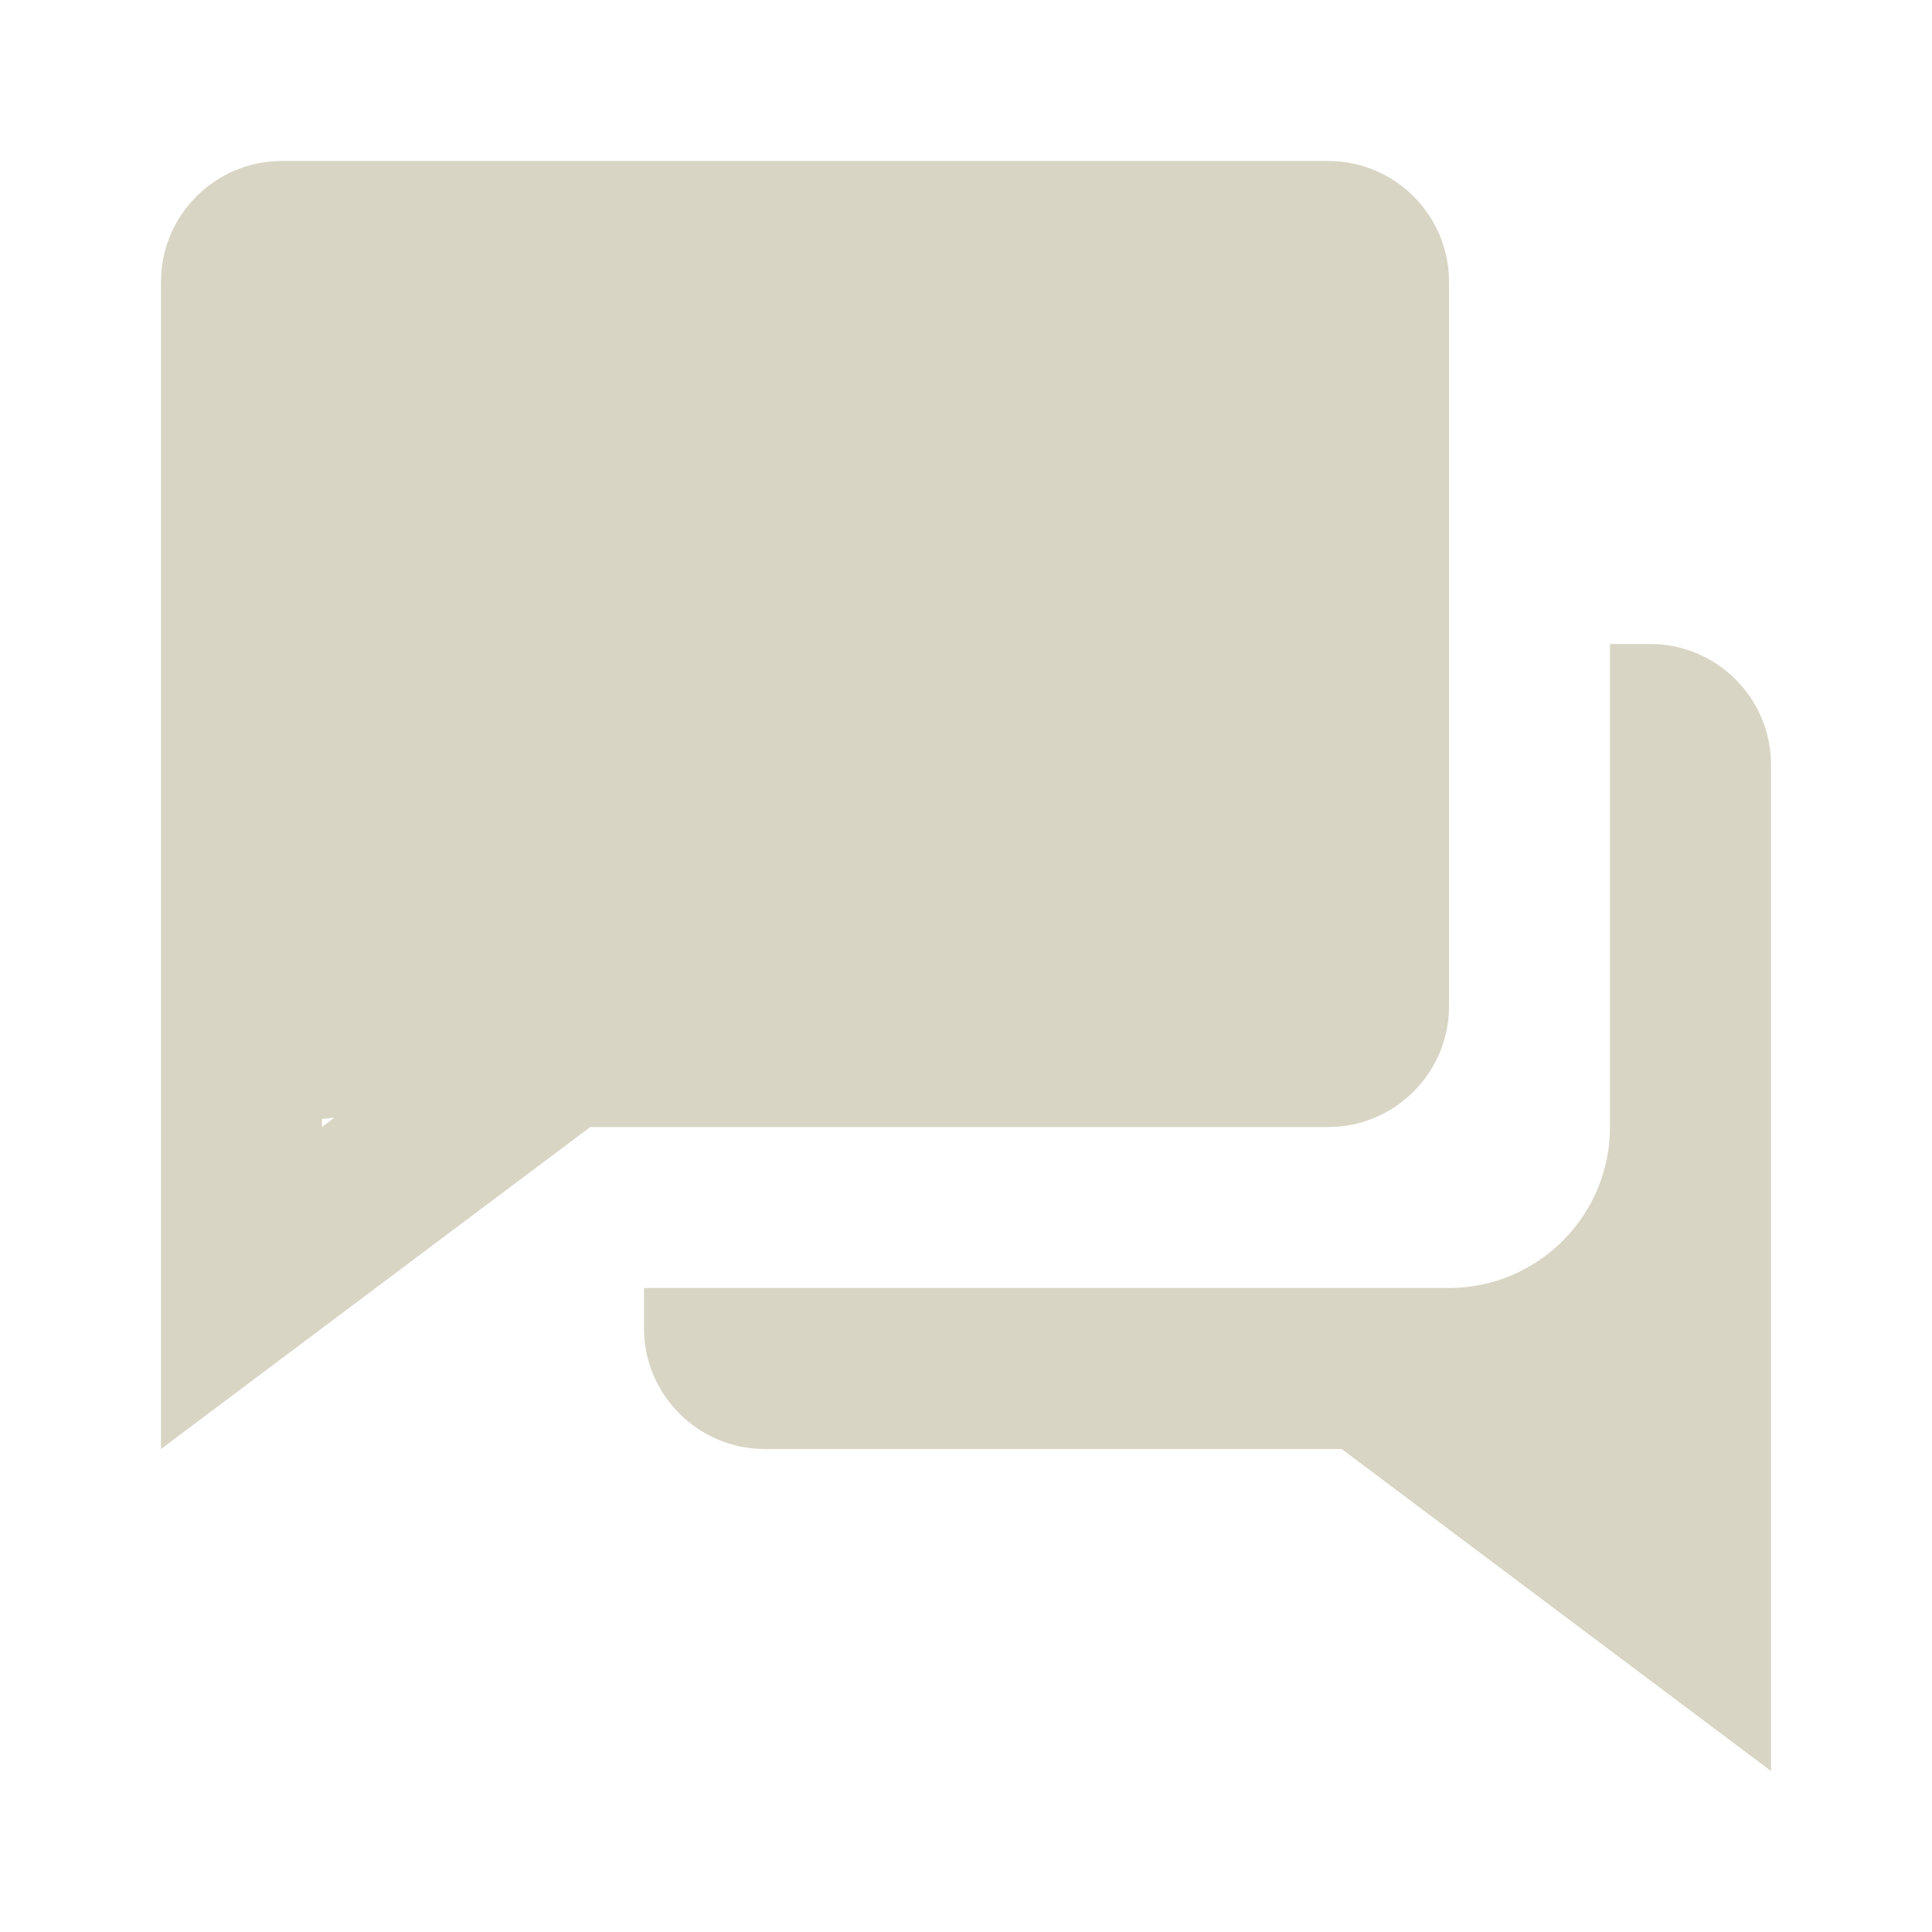
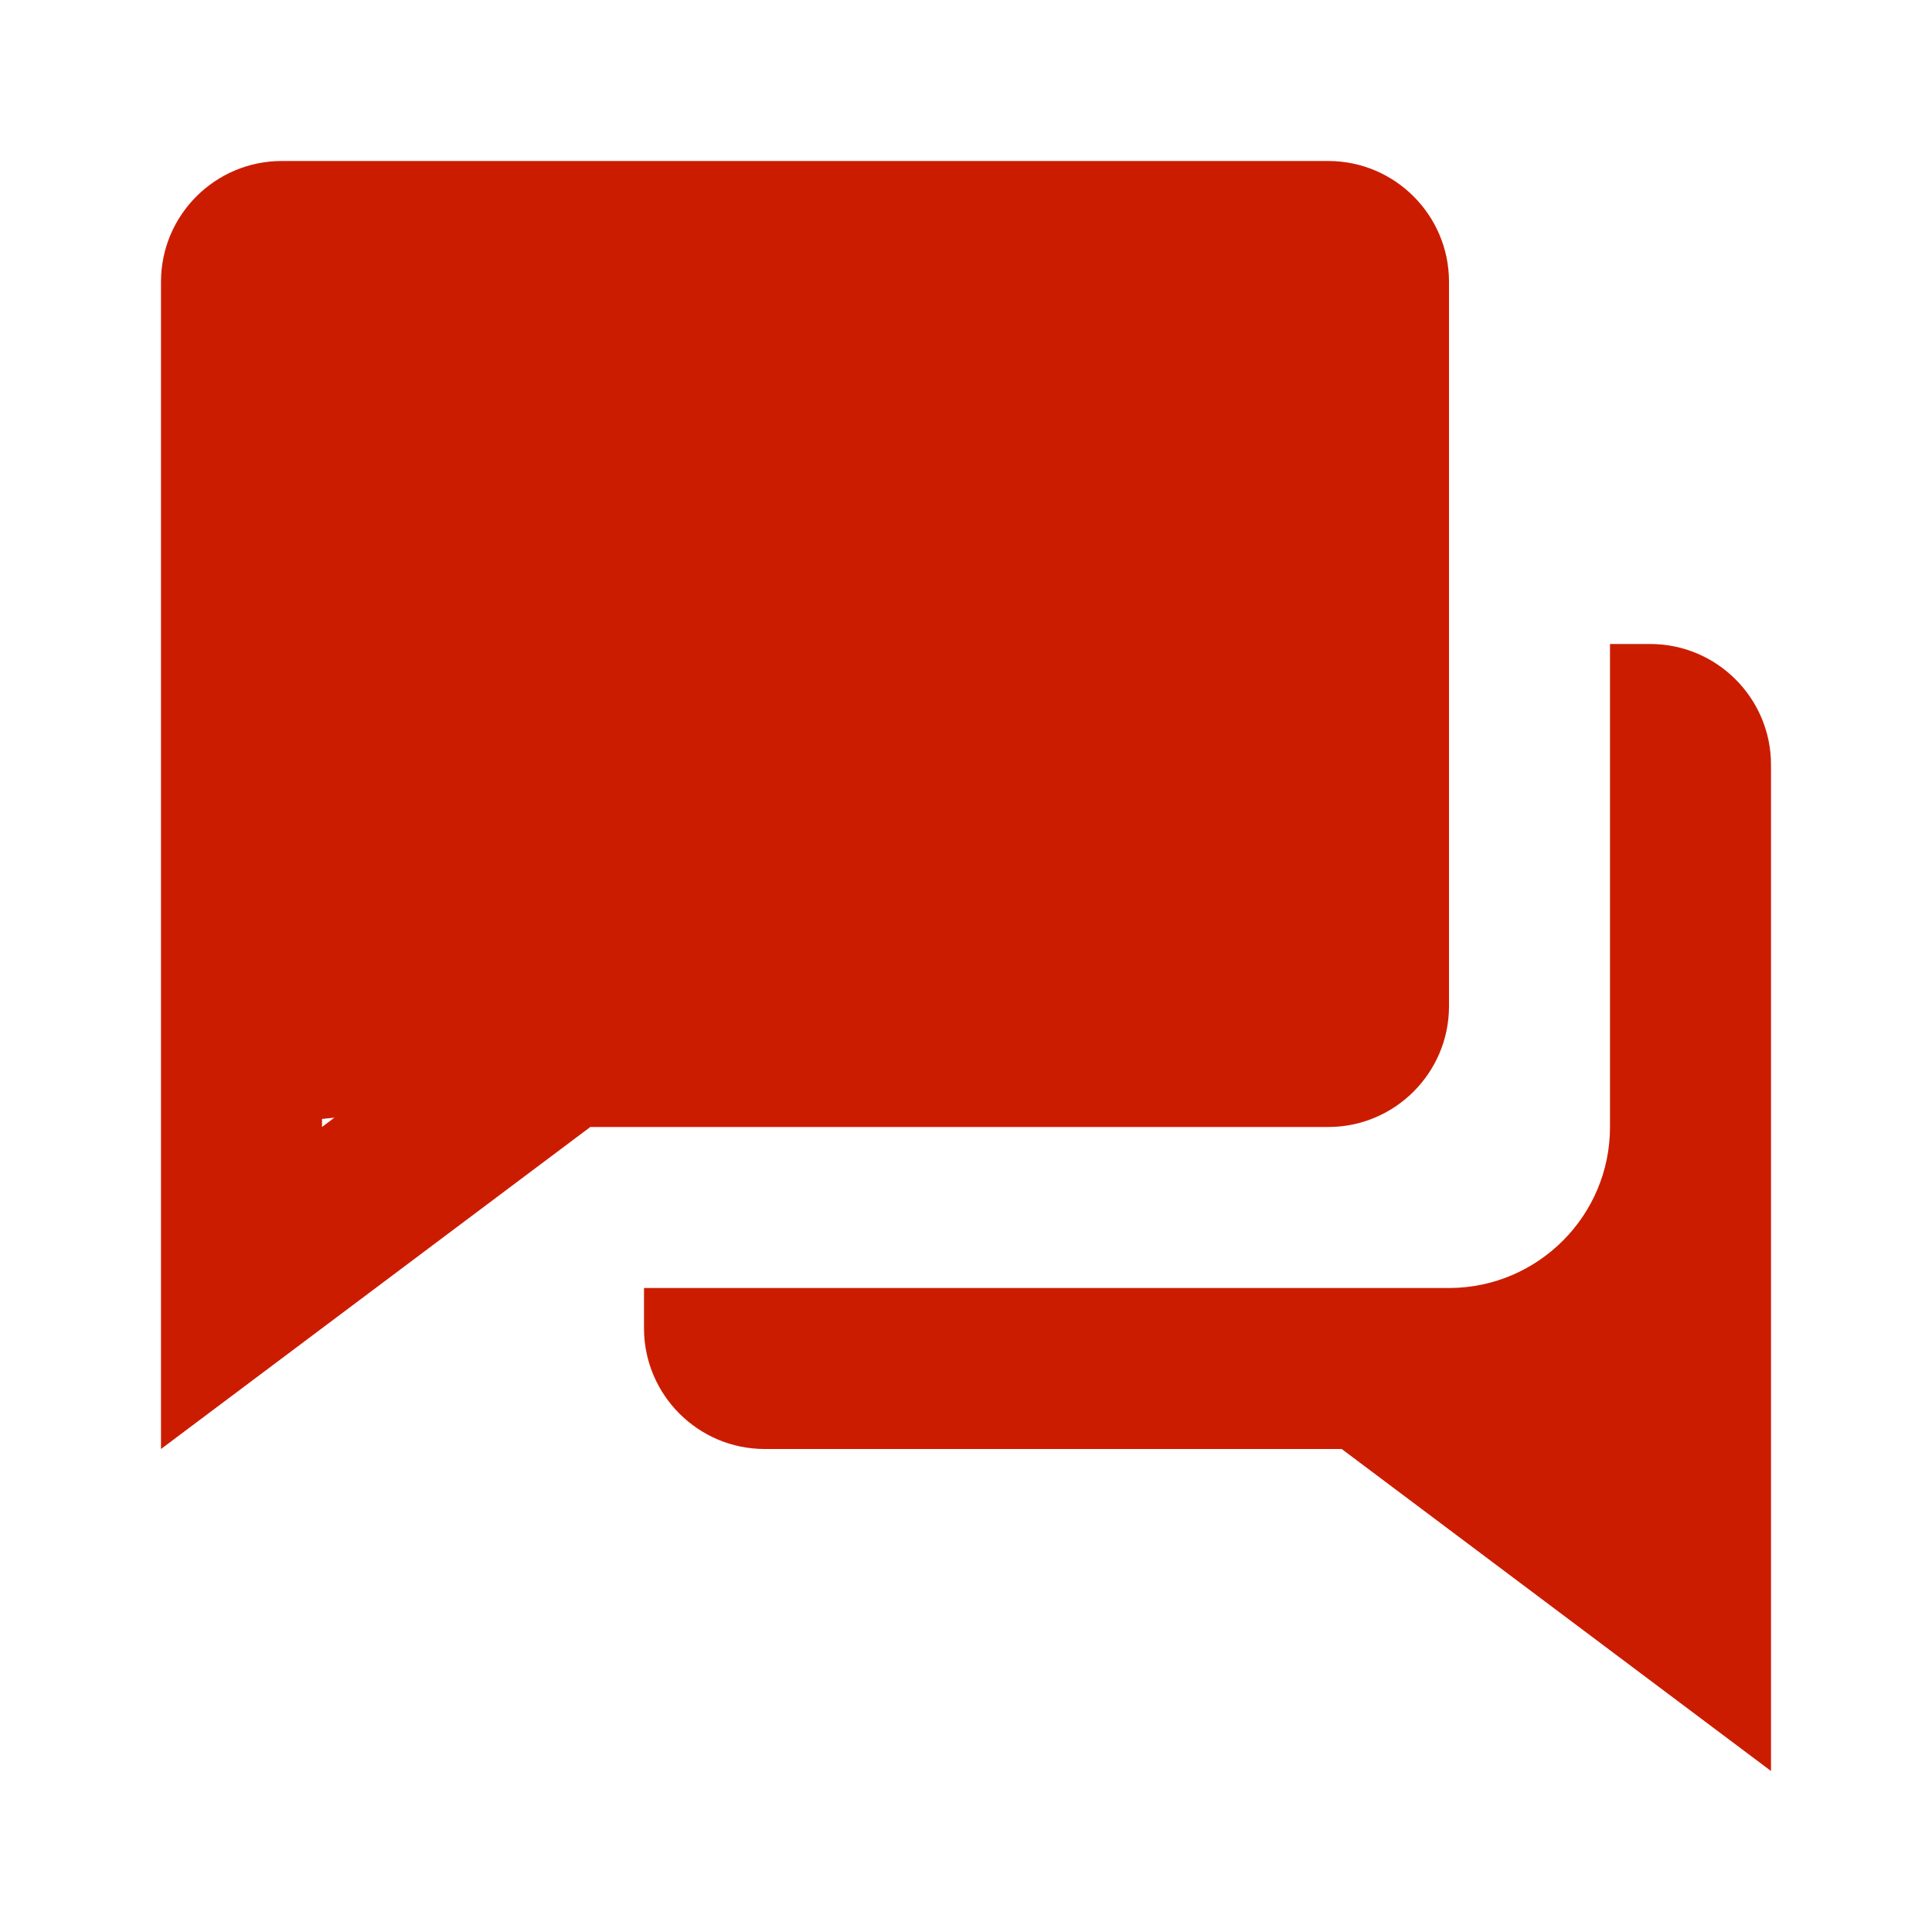
<svg xmlns="http://www.w3.org/2000/svg" width="48" height="48" viewBox="0 0 48 48" fill="none">
-   <path d="M26 28H33C34.654 28 36 26.654 36 25V7C36 5.346 34.654 4 33 4H7C5.346 4 4 5.346 4 7V36L14.666 28H26ZM8 27.8L8.308 27.768L8 28V27.8Z" fill="#D8D5C4" />
-   <path d="M41 16H40V28.002C40 30.202 38.214 31.988 36.02 32H16V33C16 34.654 17.346 36 19 36H33.334L44 44V19C44 17.346 42.654 16 41 16Z" fill="#D8D5C4" />
+   <path d="M26 28H33C34.654 28 36 26.654 36 25V7C36 5.346 34.654 4 33 4H7C5.346 4 4 5.346 4 7V36L14.666 28H26ZM8 27.8L8.308 27.768L8 28V27.8Z" fill="#cc1c00" />
+   <path d="M41 16H40V28.002C40 30.202 38.214 31.988 36.02 32H16V33C16 34.654 17.346 36 19 36H33.334L44 44V19C44 17.346 42.654 16 41 16Z" fill="#cc1c00" />
</svg>
